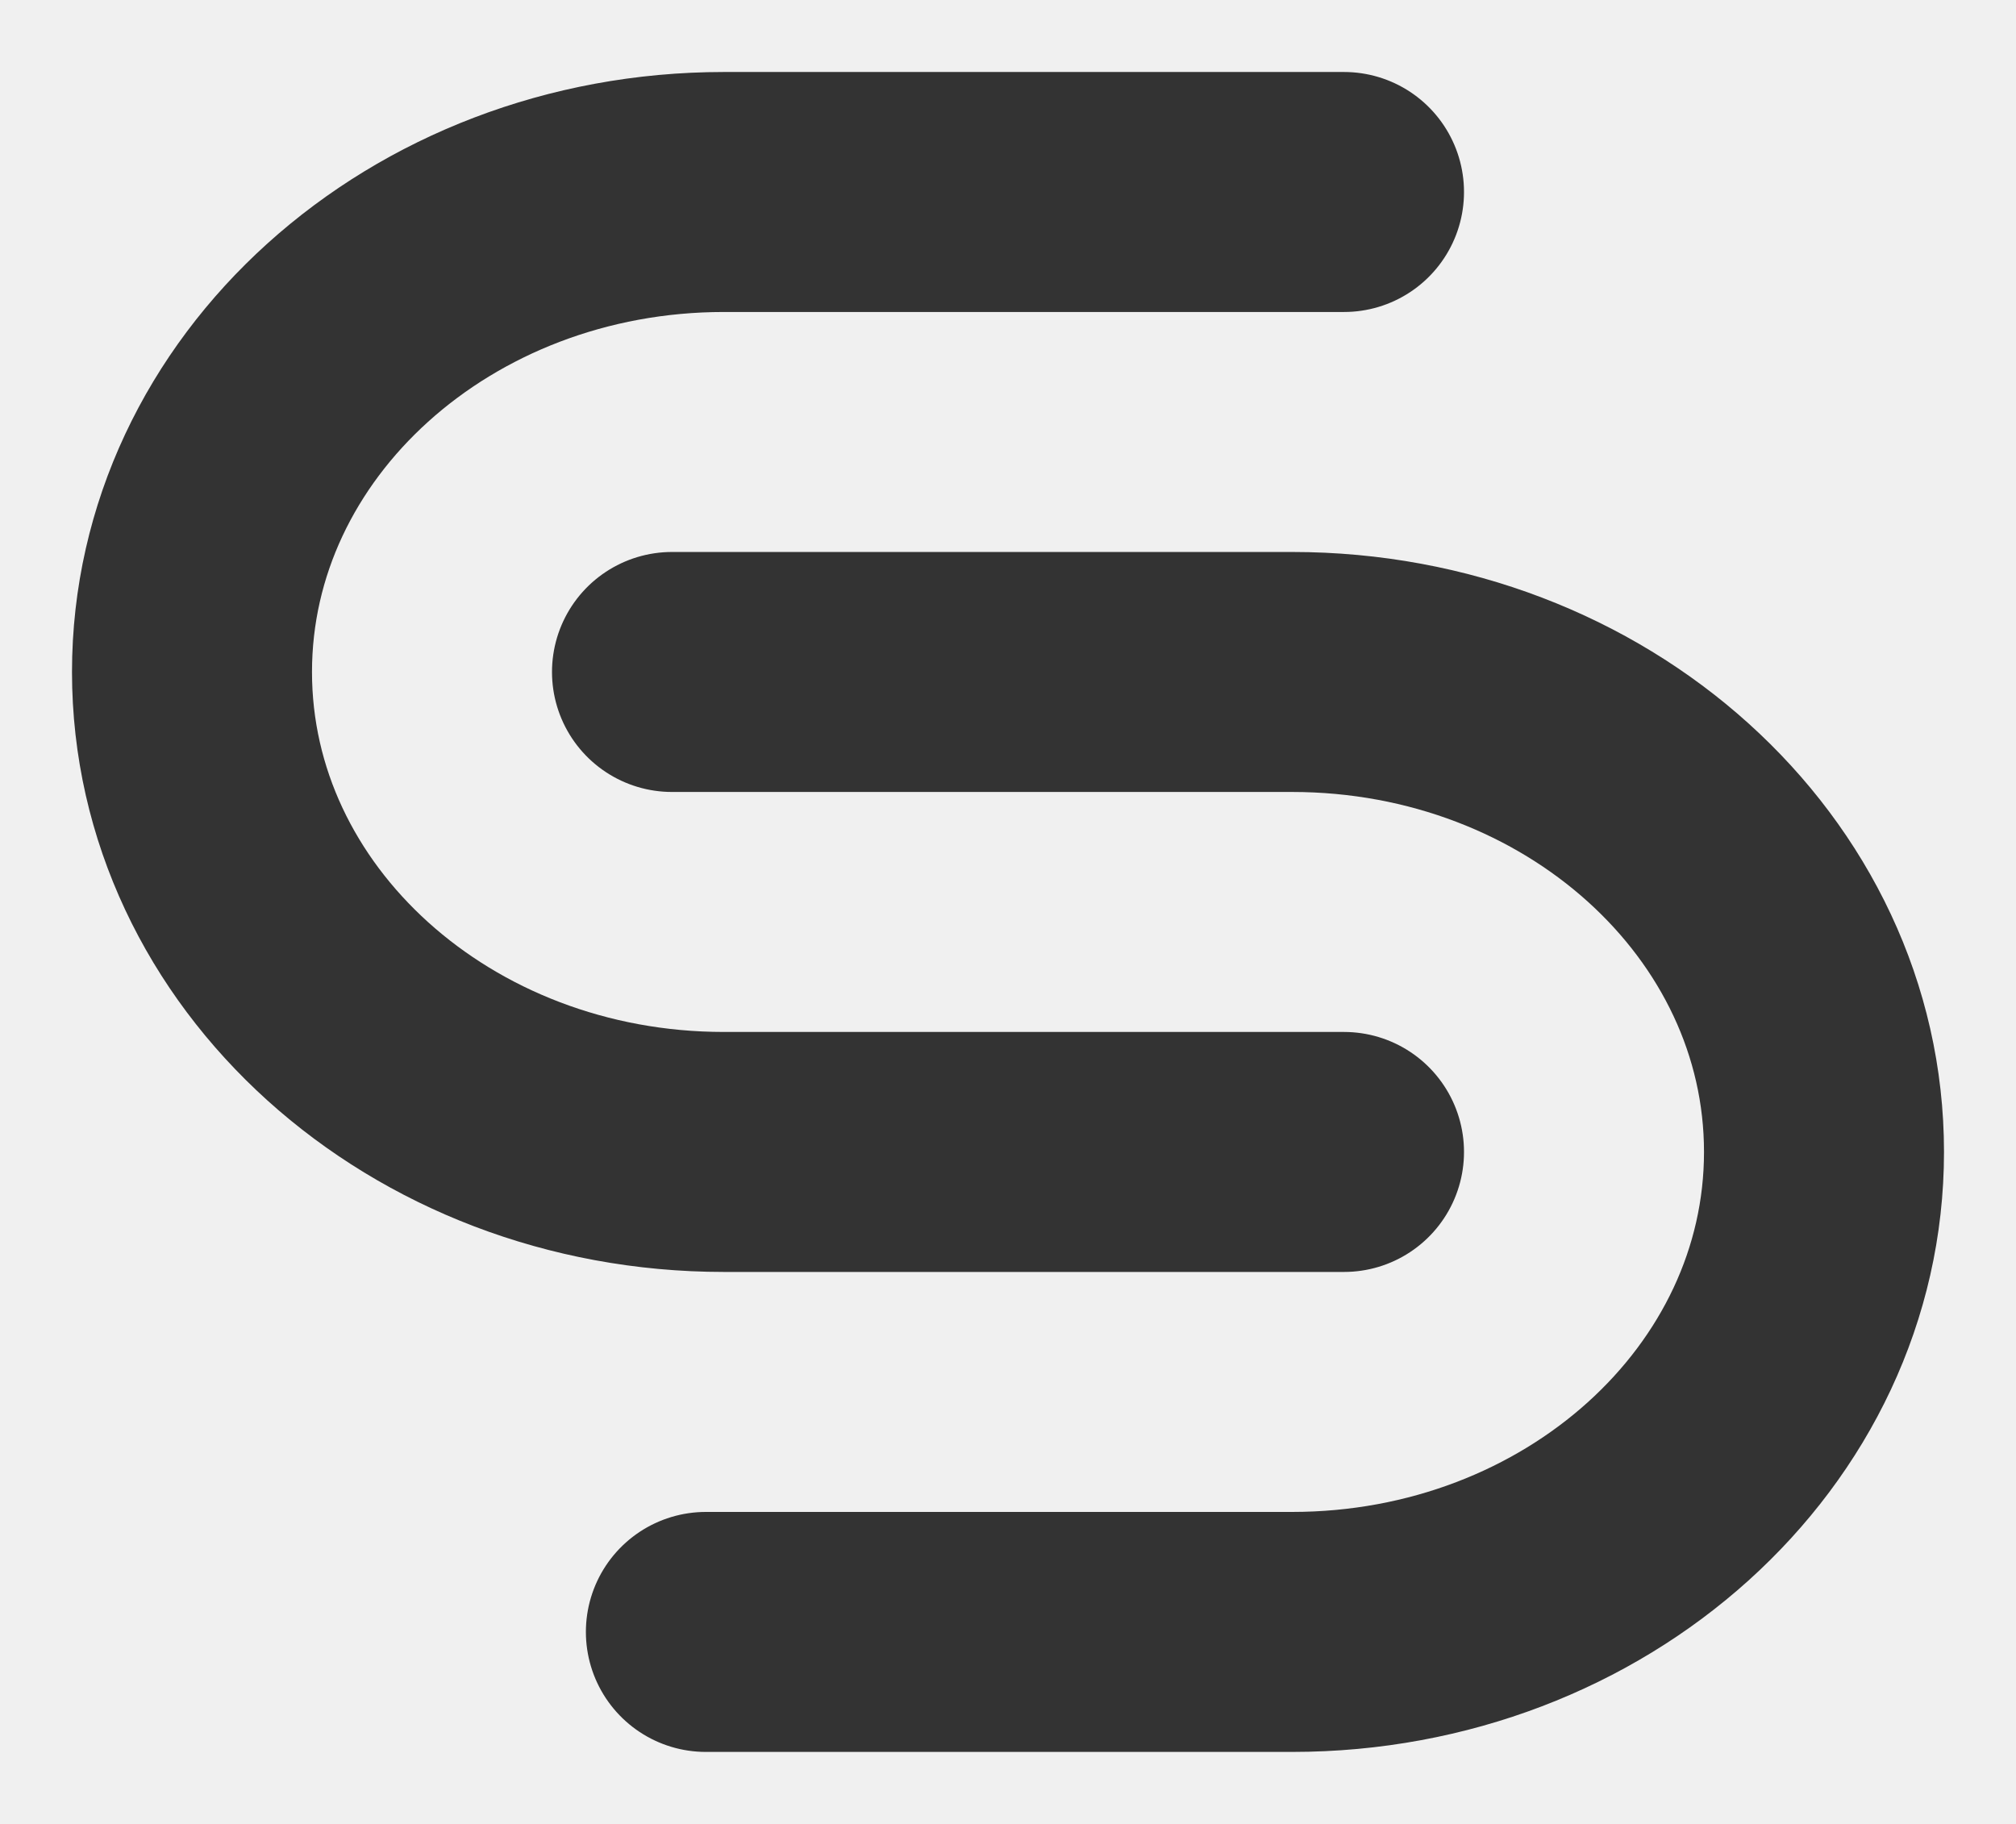
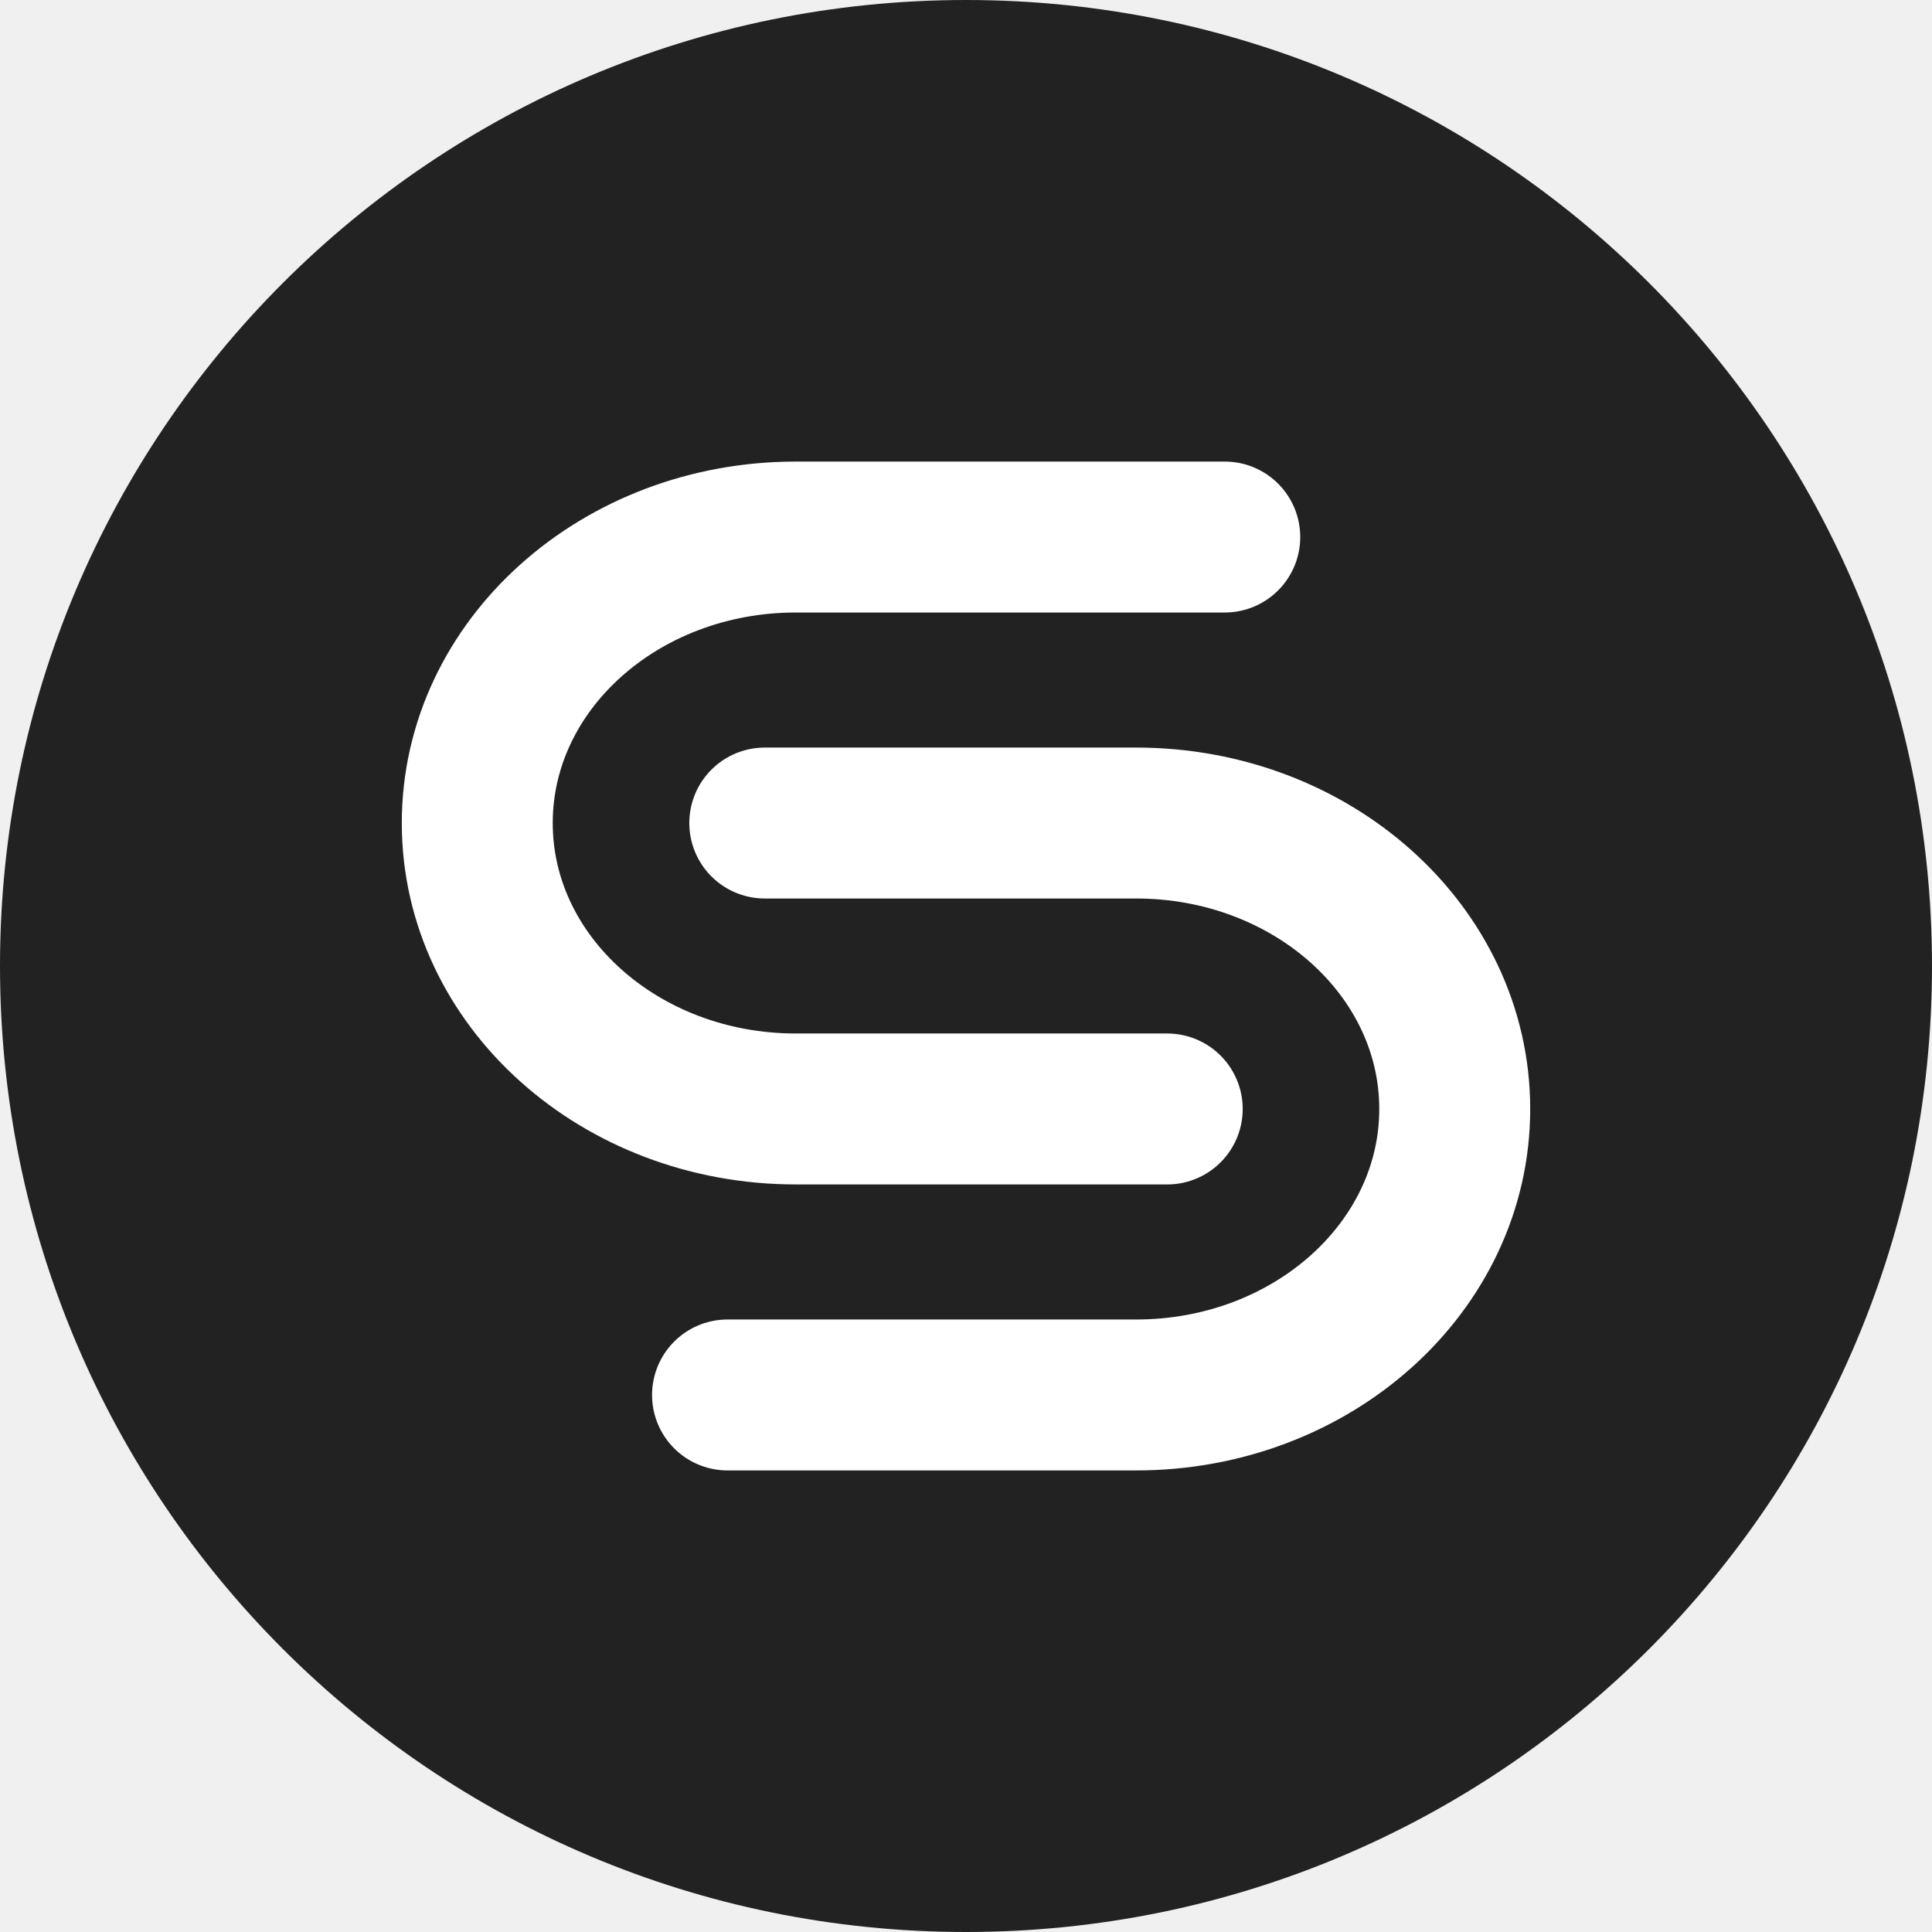
- <svg xmlns="http://www.w3.org/2000/svg" width="21" height="19" viewBox="0 0 21 19" fill="none">
-   <path d="M14 2H7.541C4.481 2 2 4.239 2 7C2 9.761 4.481 12 7.541 12H14" stroke="#333333" stroke-width="2.5" stroke-linecap="round" />
-   <path d="M7 7H13.459C16.519 7 19 9.239 19 12C19 14.761 16.519 17 13.459 17H7.353" stroke="#333333" stroke-width="2.5" stroke-linecap="round" />
+ <svg xmlns="http://www.w3.org/2000/svg" width="32" height="32" viewBox="0 0 32 32" fill="none">
+   <rect width="32" height="32" rx="16" fill="#222222" />
+   <path d="M20.286 8.895H13.182C10.268 8.895 7.905 11.015 7.905 13.632C7.905 16.248 10.268 18.368 13.182 18.368H19.333" stroke="white" stroke-width="2.5" stroke-linecap="round" />
+   <path d="M12.667 13.632H18.818C21.732 13.632 24.095 15.752 24.095 18.368C24.095 20.985 21.732 23.105 18.818 23.105H12.05" stroke="white" stroke-width="2.5" stroke-linecap="round" />
</svg>
